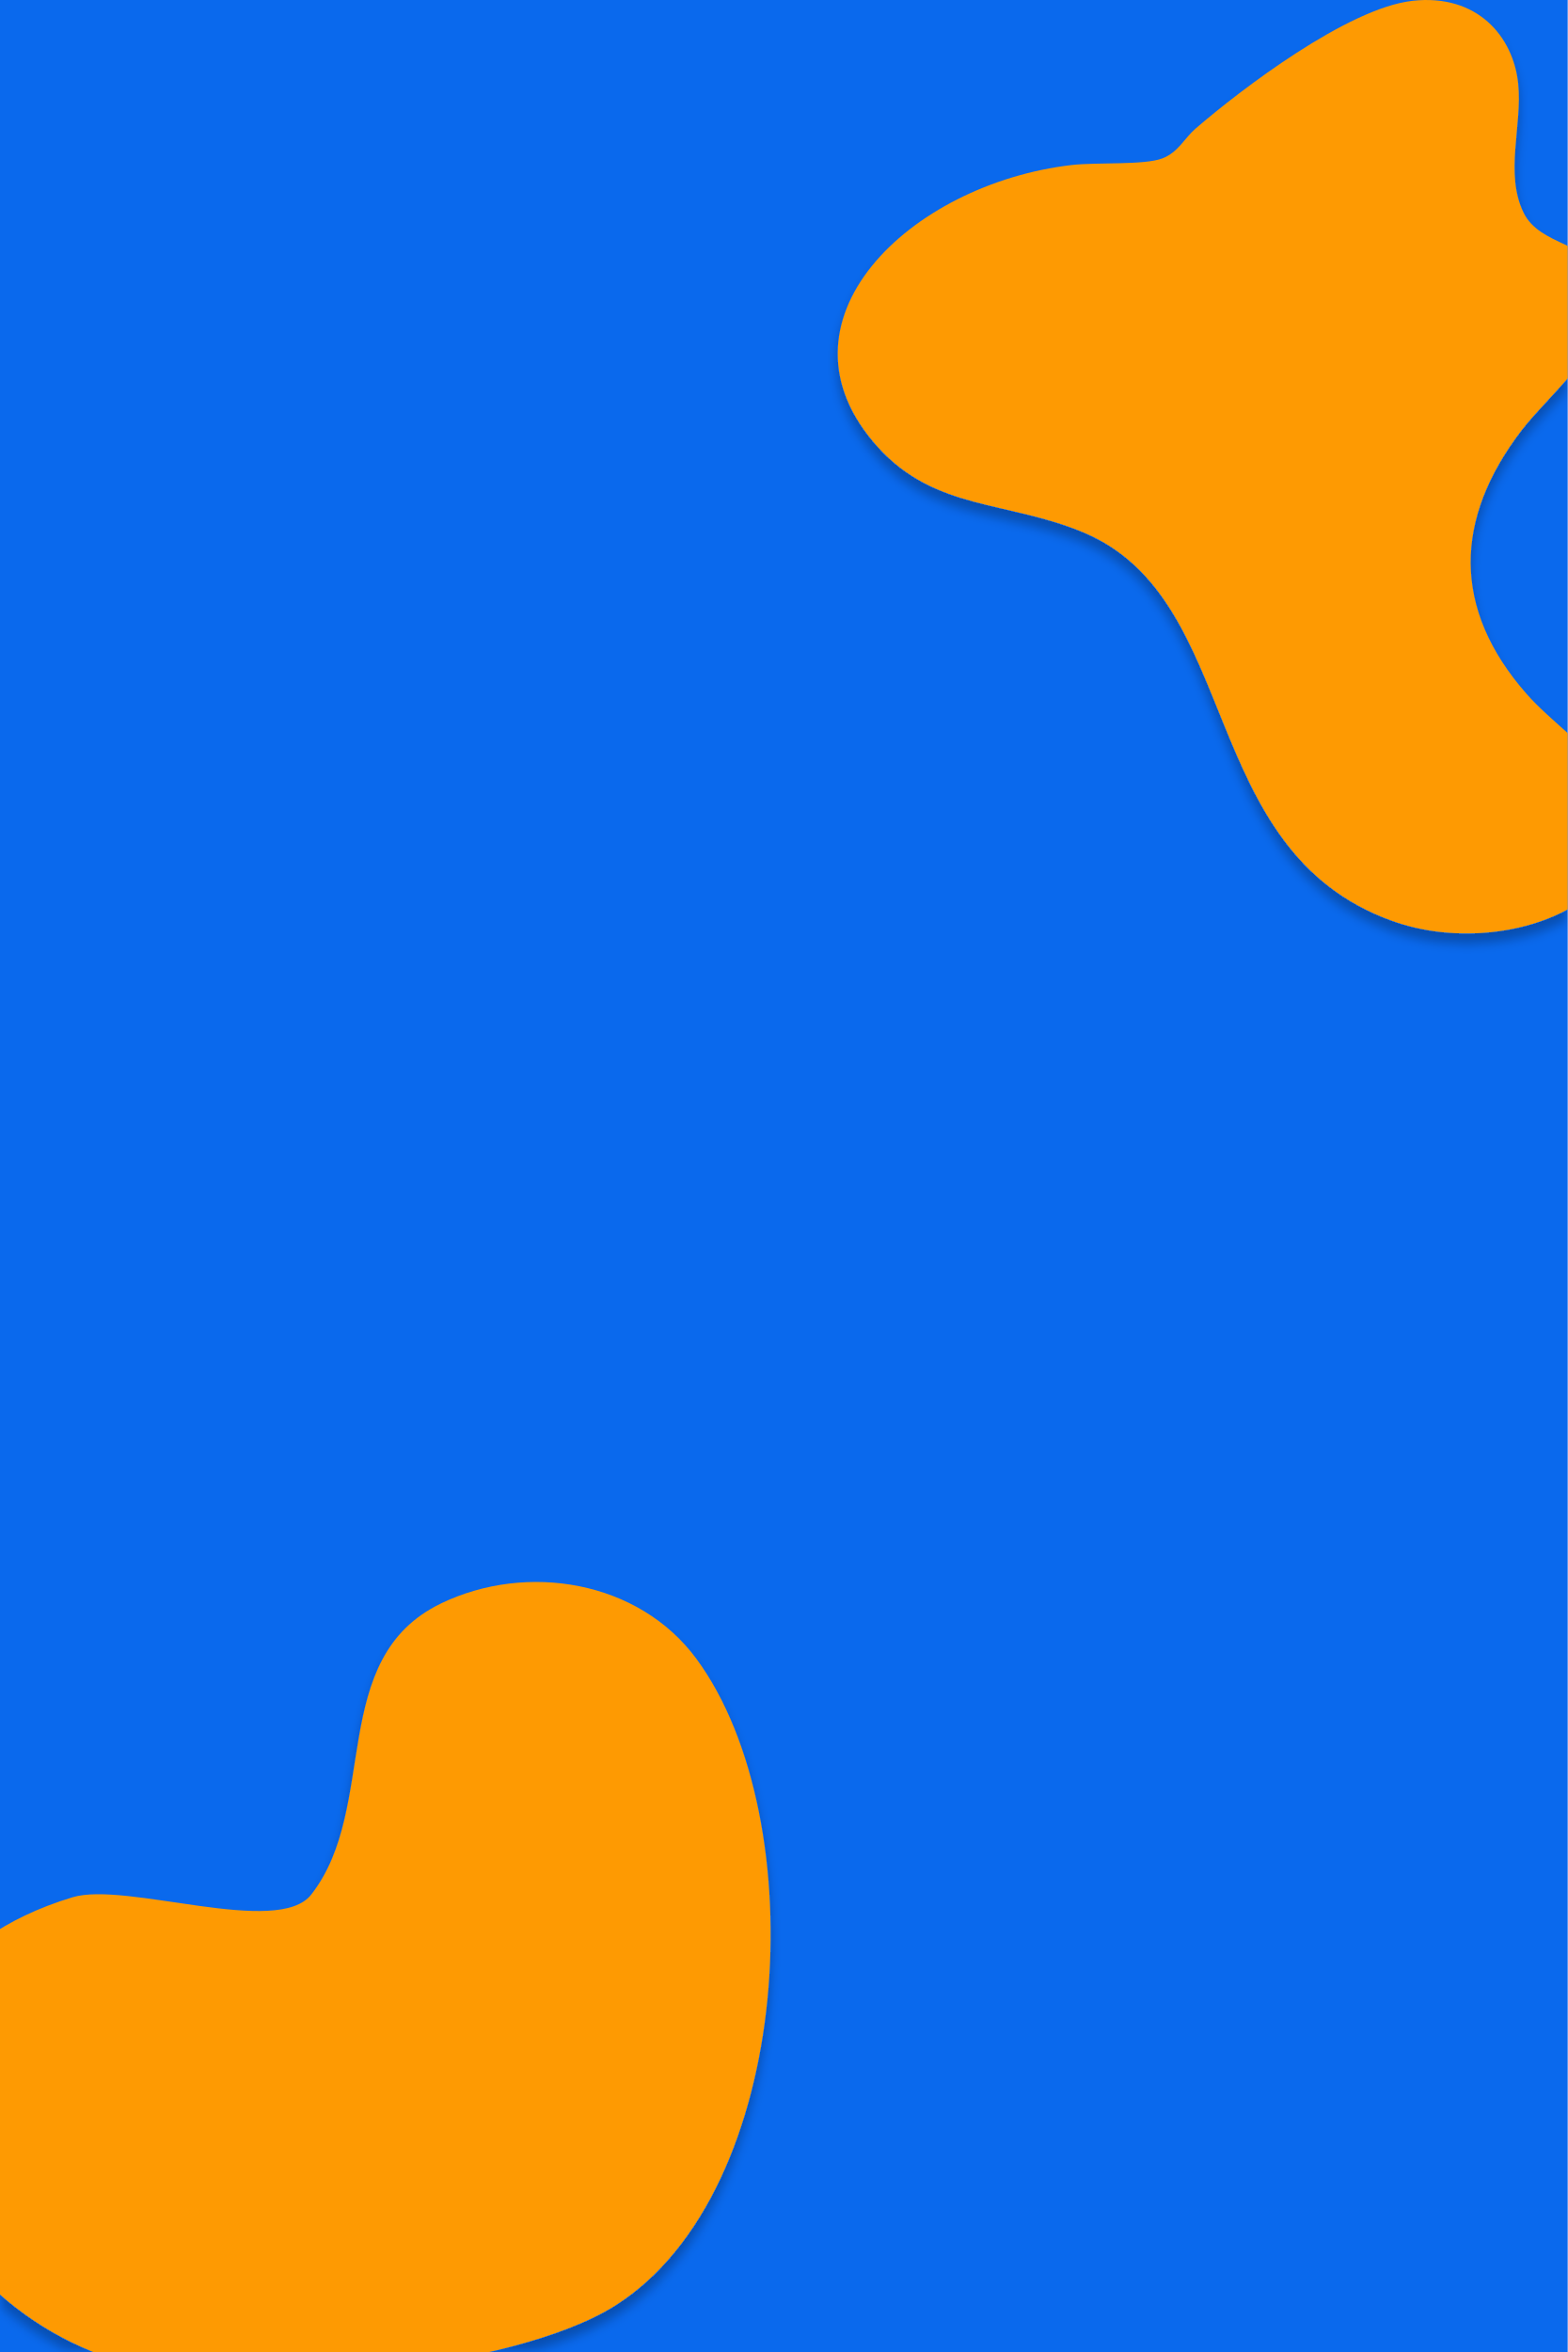
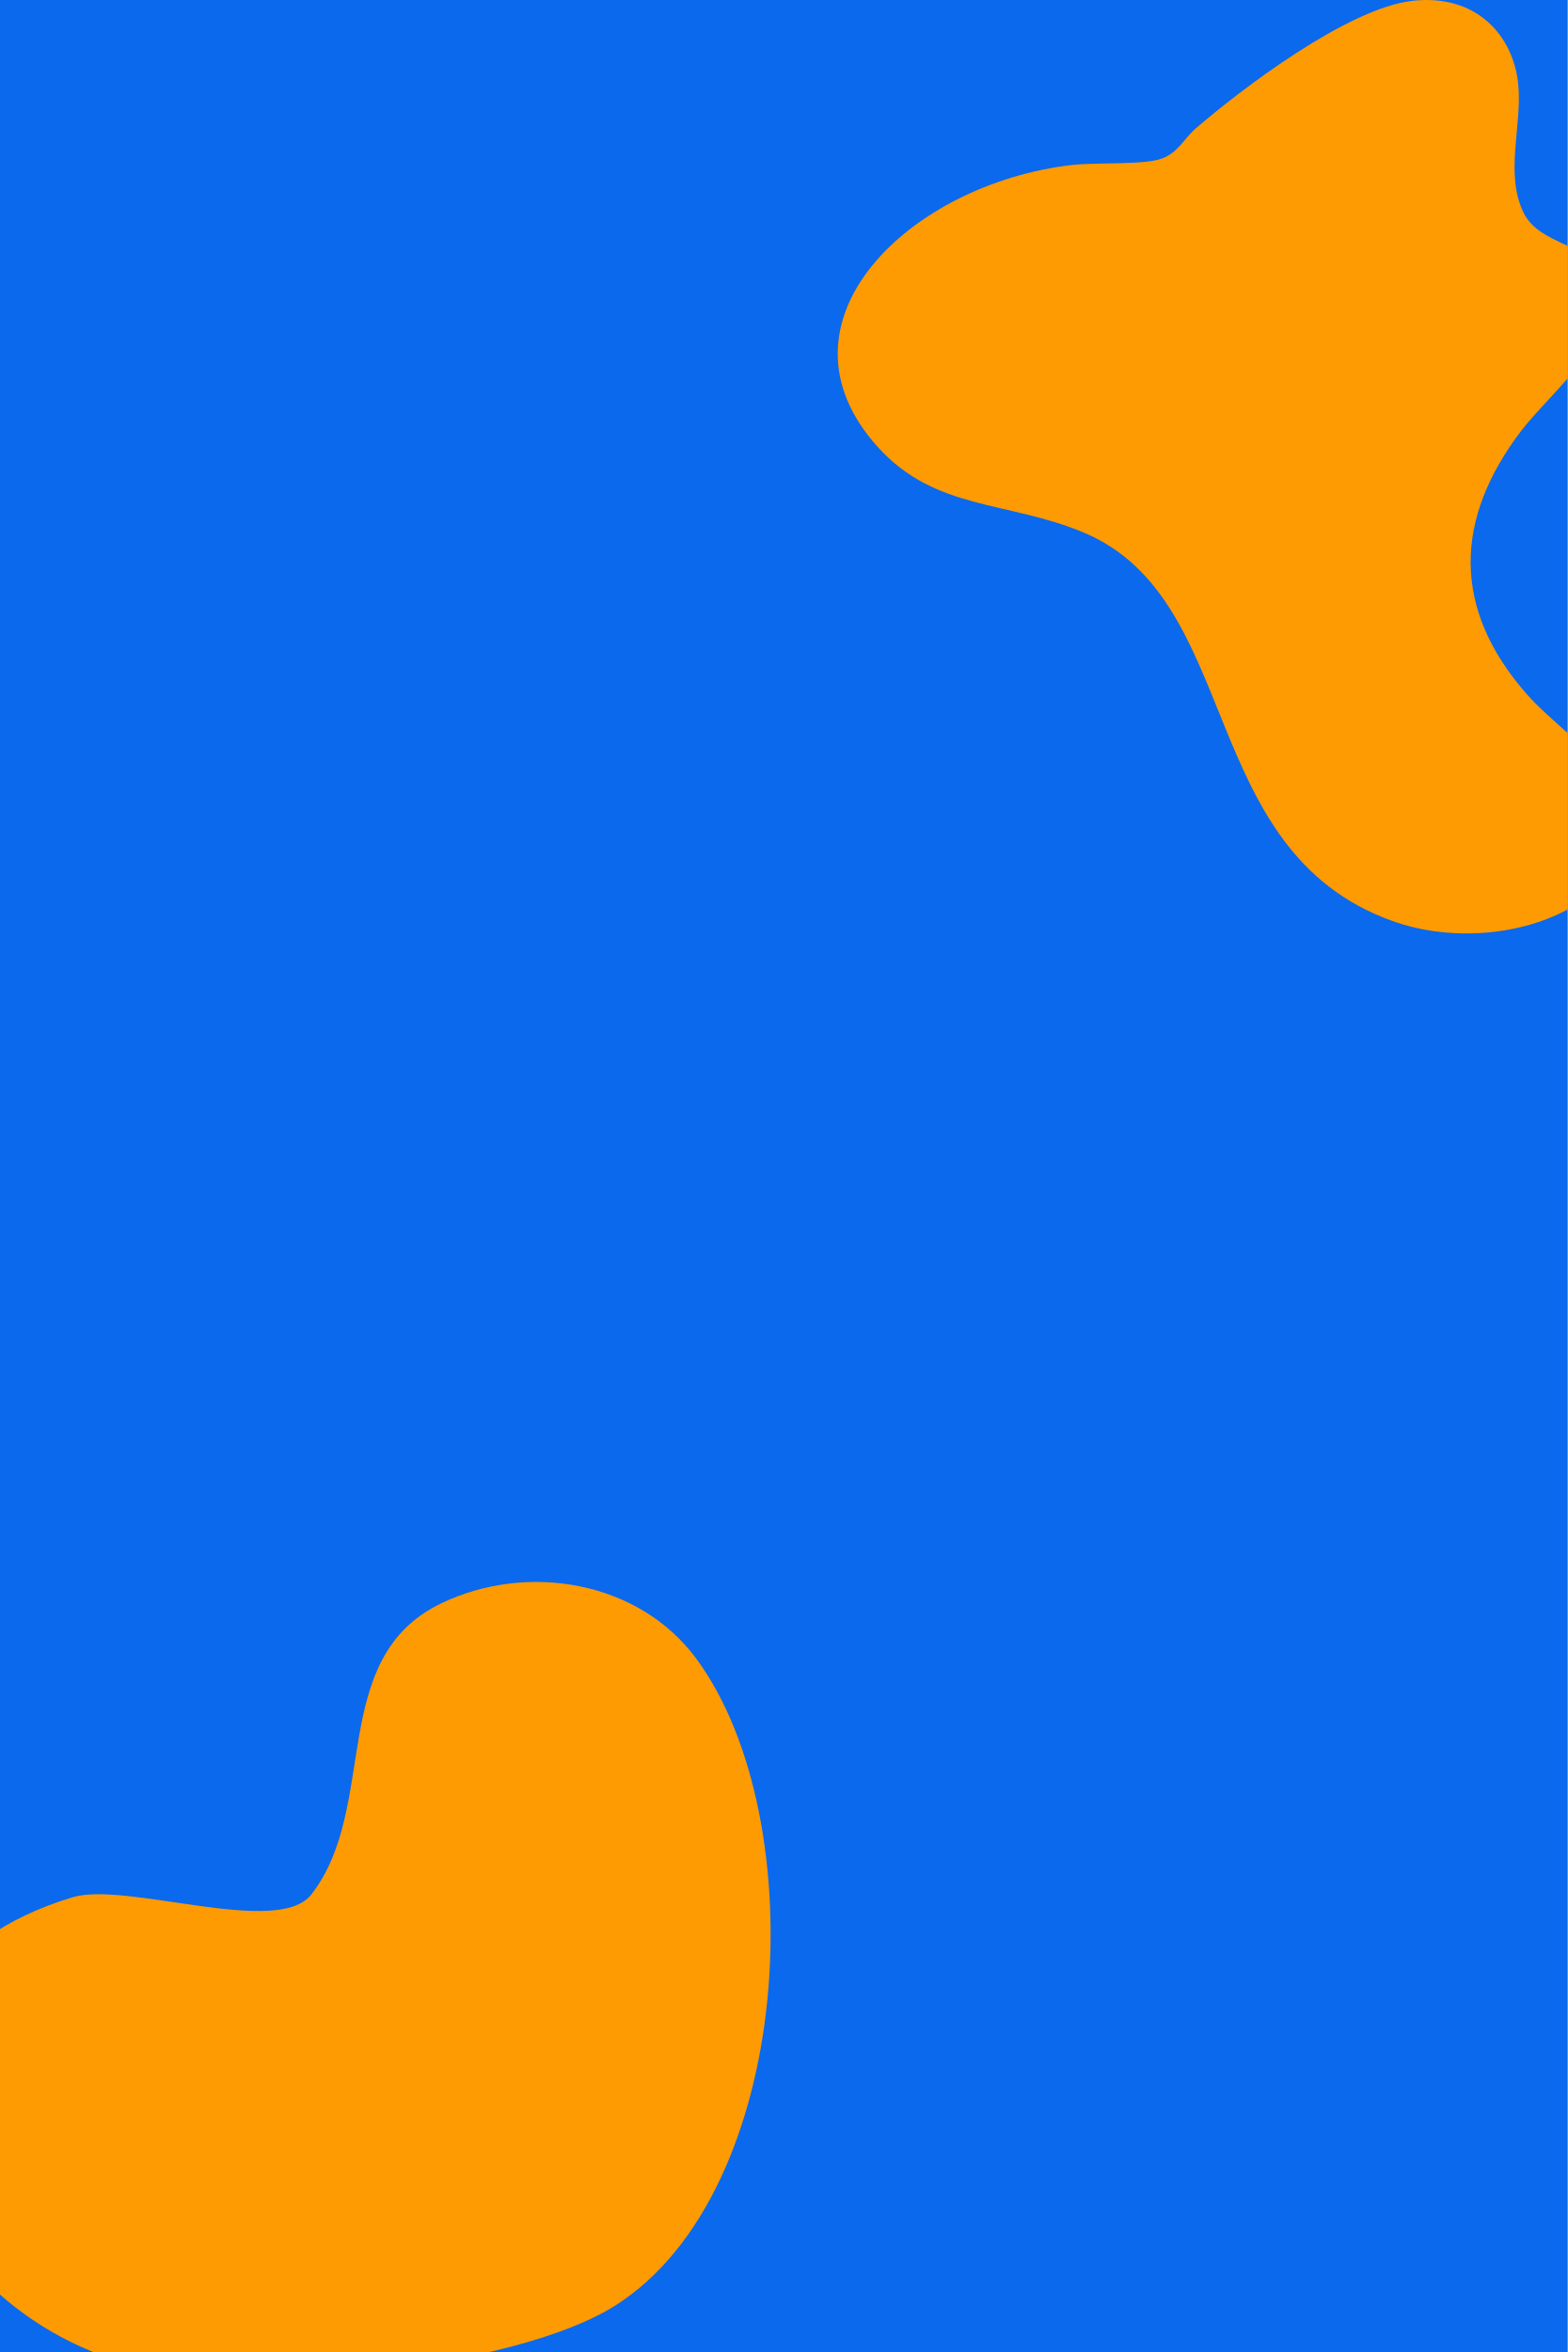
<svg xmlns="http://www.w3.org/2000/svg" width="640" height="960" viewBox="0 0 640 960" fill="none">
  <g clip-path="url(#clip0_220_2)">
    <rect width="640" height="960" fill="white" />
    <path d="M640 0H0V960H640V0Z" fill="#0A69ED" />
-     <g filter="url(#filter0_d_220_2)">
-       <path d="M180.09 654.435C215.115 637.601 260.764 645.057 284.354 677.128C332.515 742.634 324.336 894.411 251.402 940.901C209.895 967.352 98.119 978.289 50.429 964.301C-45.804 936.093 -83.201 808.48 29.638 774.387C51.496 767.781 113.392 790.803 127.074 773.285C154.977 737.535 133.42 676.877 180.108 654.443L180.09 654.435Z" fill="#FE9A02" />
-     </g>
-     <g filter="url(#filter1_d_220_2)">
-       <path d="M576.668 0.322C603.096 -2.602 617.795 14.866 619.792 34.166C621.555 51.182 614.124 70.846 622.04 86.903C628.679 100.4 649.674 99.338 656.439 113.649C665.884 133.662 633.429 159.58 621.087 175.767C593.687 211.677 592.571 248.342 623.21 283.219C633.177 294.564 648.955 305.006 656.385 317.252C684.379 363.314 617.507 393.594 568.302 375.865C488.116 346.995 507.744 244.852 442.473 217.392C411.439 204.332 381.88 208.477 358.42 182.53C312.255 131.48 371.355 74.977 437.634 67.341C447.655 66.192 467.283 67.457 474.533 64.65C481.064 62.12 483.493 56.462 488.062 52.506C506.431 36.638 550.203 3.259 576.668 0.336V0.322Z" fill="#FE9A02" />
-     </g>
+     <path d="M180.09 654.435C215.115 637.601 260.764 645.057 284.354 677.128C332.515 742.634 324.336 894.411 251.402 940.901C209.895 967.352 98.119 978.289 50.429 964.301C-45.804 936.093 -83.201 808.48 29.638 774.387C51.496 767.781 113.392 790.803 127.074 773.285C154.977 737.535 133.42 676.877 180.108 654.443L180.09 654.435Z" fill="#FE9A02" />
+     <path d="M576.667 0.322C603.096 -2.602 617.795 14.866 619.792 34.166C621.555 51.182 614.124 70.846 622.04 86.903C628.679 100.4 649.674 99.338 656.439 113.649C665.884 133.662 633.429 159.58 621.087 175.767C593.687 211.677 592.571 248.342 623.21 283.219C633.177 294.564 648.955 305.006 656.385 317.252C684.379 363.314 617.507 393.594 568.302 375.865C488.116 346.995 507.744 244.852 442.473 217.392C411.439 204.332 381.88 208.477 358.42 182.53C312.255 131.48 371.355 74.977 437.634 67.341C447.655 66.192 467.283 67.457 474.533 64.65C481.064 62.12 483.493 56.462 488.062 52.506C506.431 36.638 550.203 3.259 576.667 0.336V0.322Z" fill="#FE9A02" />
  </g>
  <defs>
-     <filter id="filter0_d_220_2" x="-43.857" y="645.699" width="362.461" height="332.716" filterUnits="userSpaceOnUse" color-interpolation-filters="sRGB">
-       <feFlood flood-opacity="0" result="BackgroundImageFix" />
-       <feColorMatrix in="SourceAlpha" type="matrix" values="0 0 0 0 0 0 0 0 0 0 0 0 0 0 0 0 0 0 127 0" result="hardAlpha" />
-       <feOffset dy="4" />
-       <feGaussianBlur stdDeviation="2" />
-       <feComposite in2="hardAlpha" operator="out" />
-       <feColorMatrix type="matrix" values="0 0 0 0 0 0 0 0 0 0 0 0 0 0 0 0 0 0 0.25 0" />
-       <feBlend mode="normal" in2="BackgroundImageFix" result="effect1_dropShadow_220_2" />
-       <feBlend mode="normal" in="SourceGraphic" in2="effect1_dropShadow_220_2" result="shape" />
-     </filter>
-     <filter id="filter1_d_220_2" x="338" y="0" width="329" height="389" filterUnits="userSpaceOnUse" color-interpolation-filters="sRGB">
-       <feFlood flood-opacity="0" result="BackgroundImageFix" />
-       <feColorMatrix in="SourceAlpha" type="matrix" values="0 0 0 0 0 0 0 0 0 0 0 0 0 0 0 0 0 0 127 0" result="hardAlpha" />
-       <feOffset dy="4" />
-       <feGaussianBlur stdDeviation="2" />
-       <feComposite in2="hardAlpha" operator="out" />
-       <feColorMatrix type="matrix" values="0 0 0 0 0 0 0 0 0 0 0 0 0 0 0 0 0 0 0.25 0" />
-       <feBlend mode="normal" in2="BackgroundImageFix" result="effect1_dropShadow_220_2" />
-       <feBlend mode="normal" in="SourceGraphic" in2="effect1_dropShadow_220_2" result="shape" />
-     </filter>
    <clipPath id="clip0_220_2">
      <rect width="640" height="960" fill="white" />
    </clipPath>
  </defs>
</svg>
